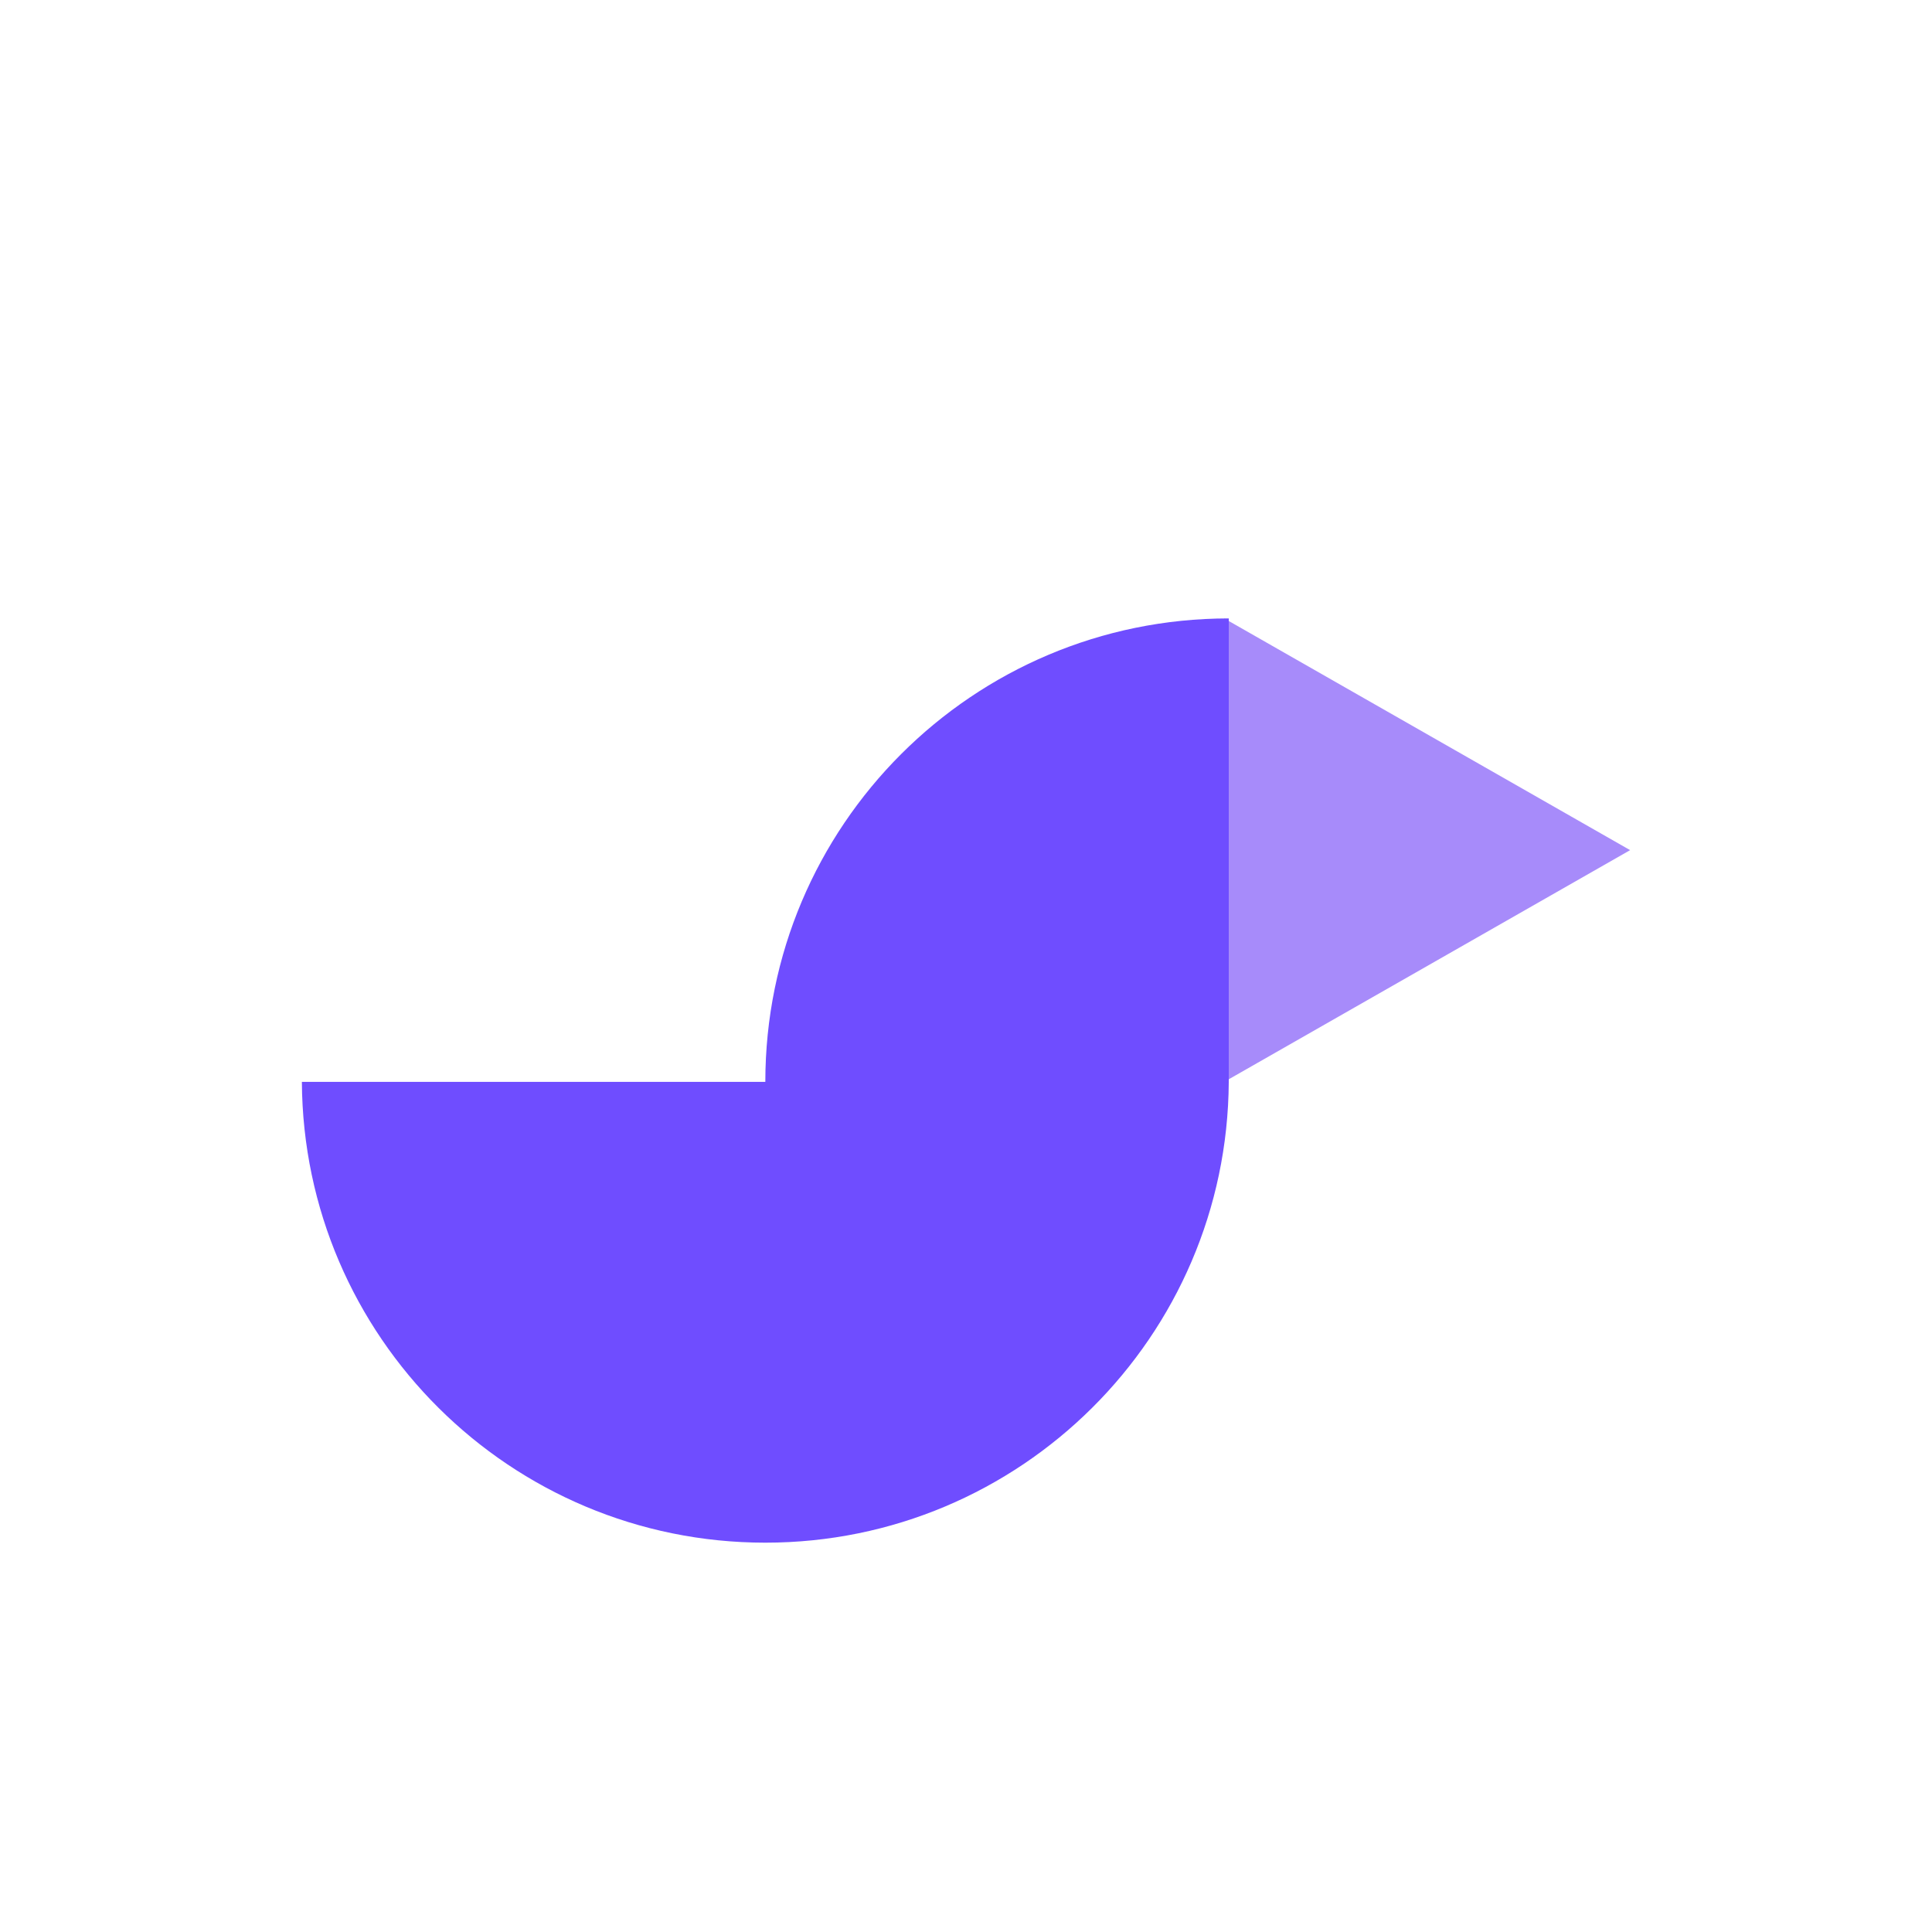
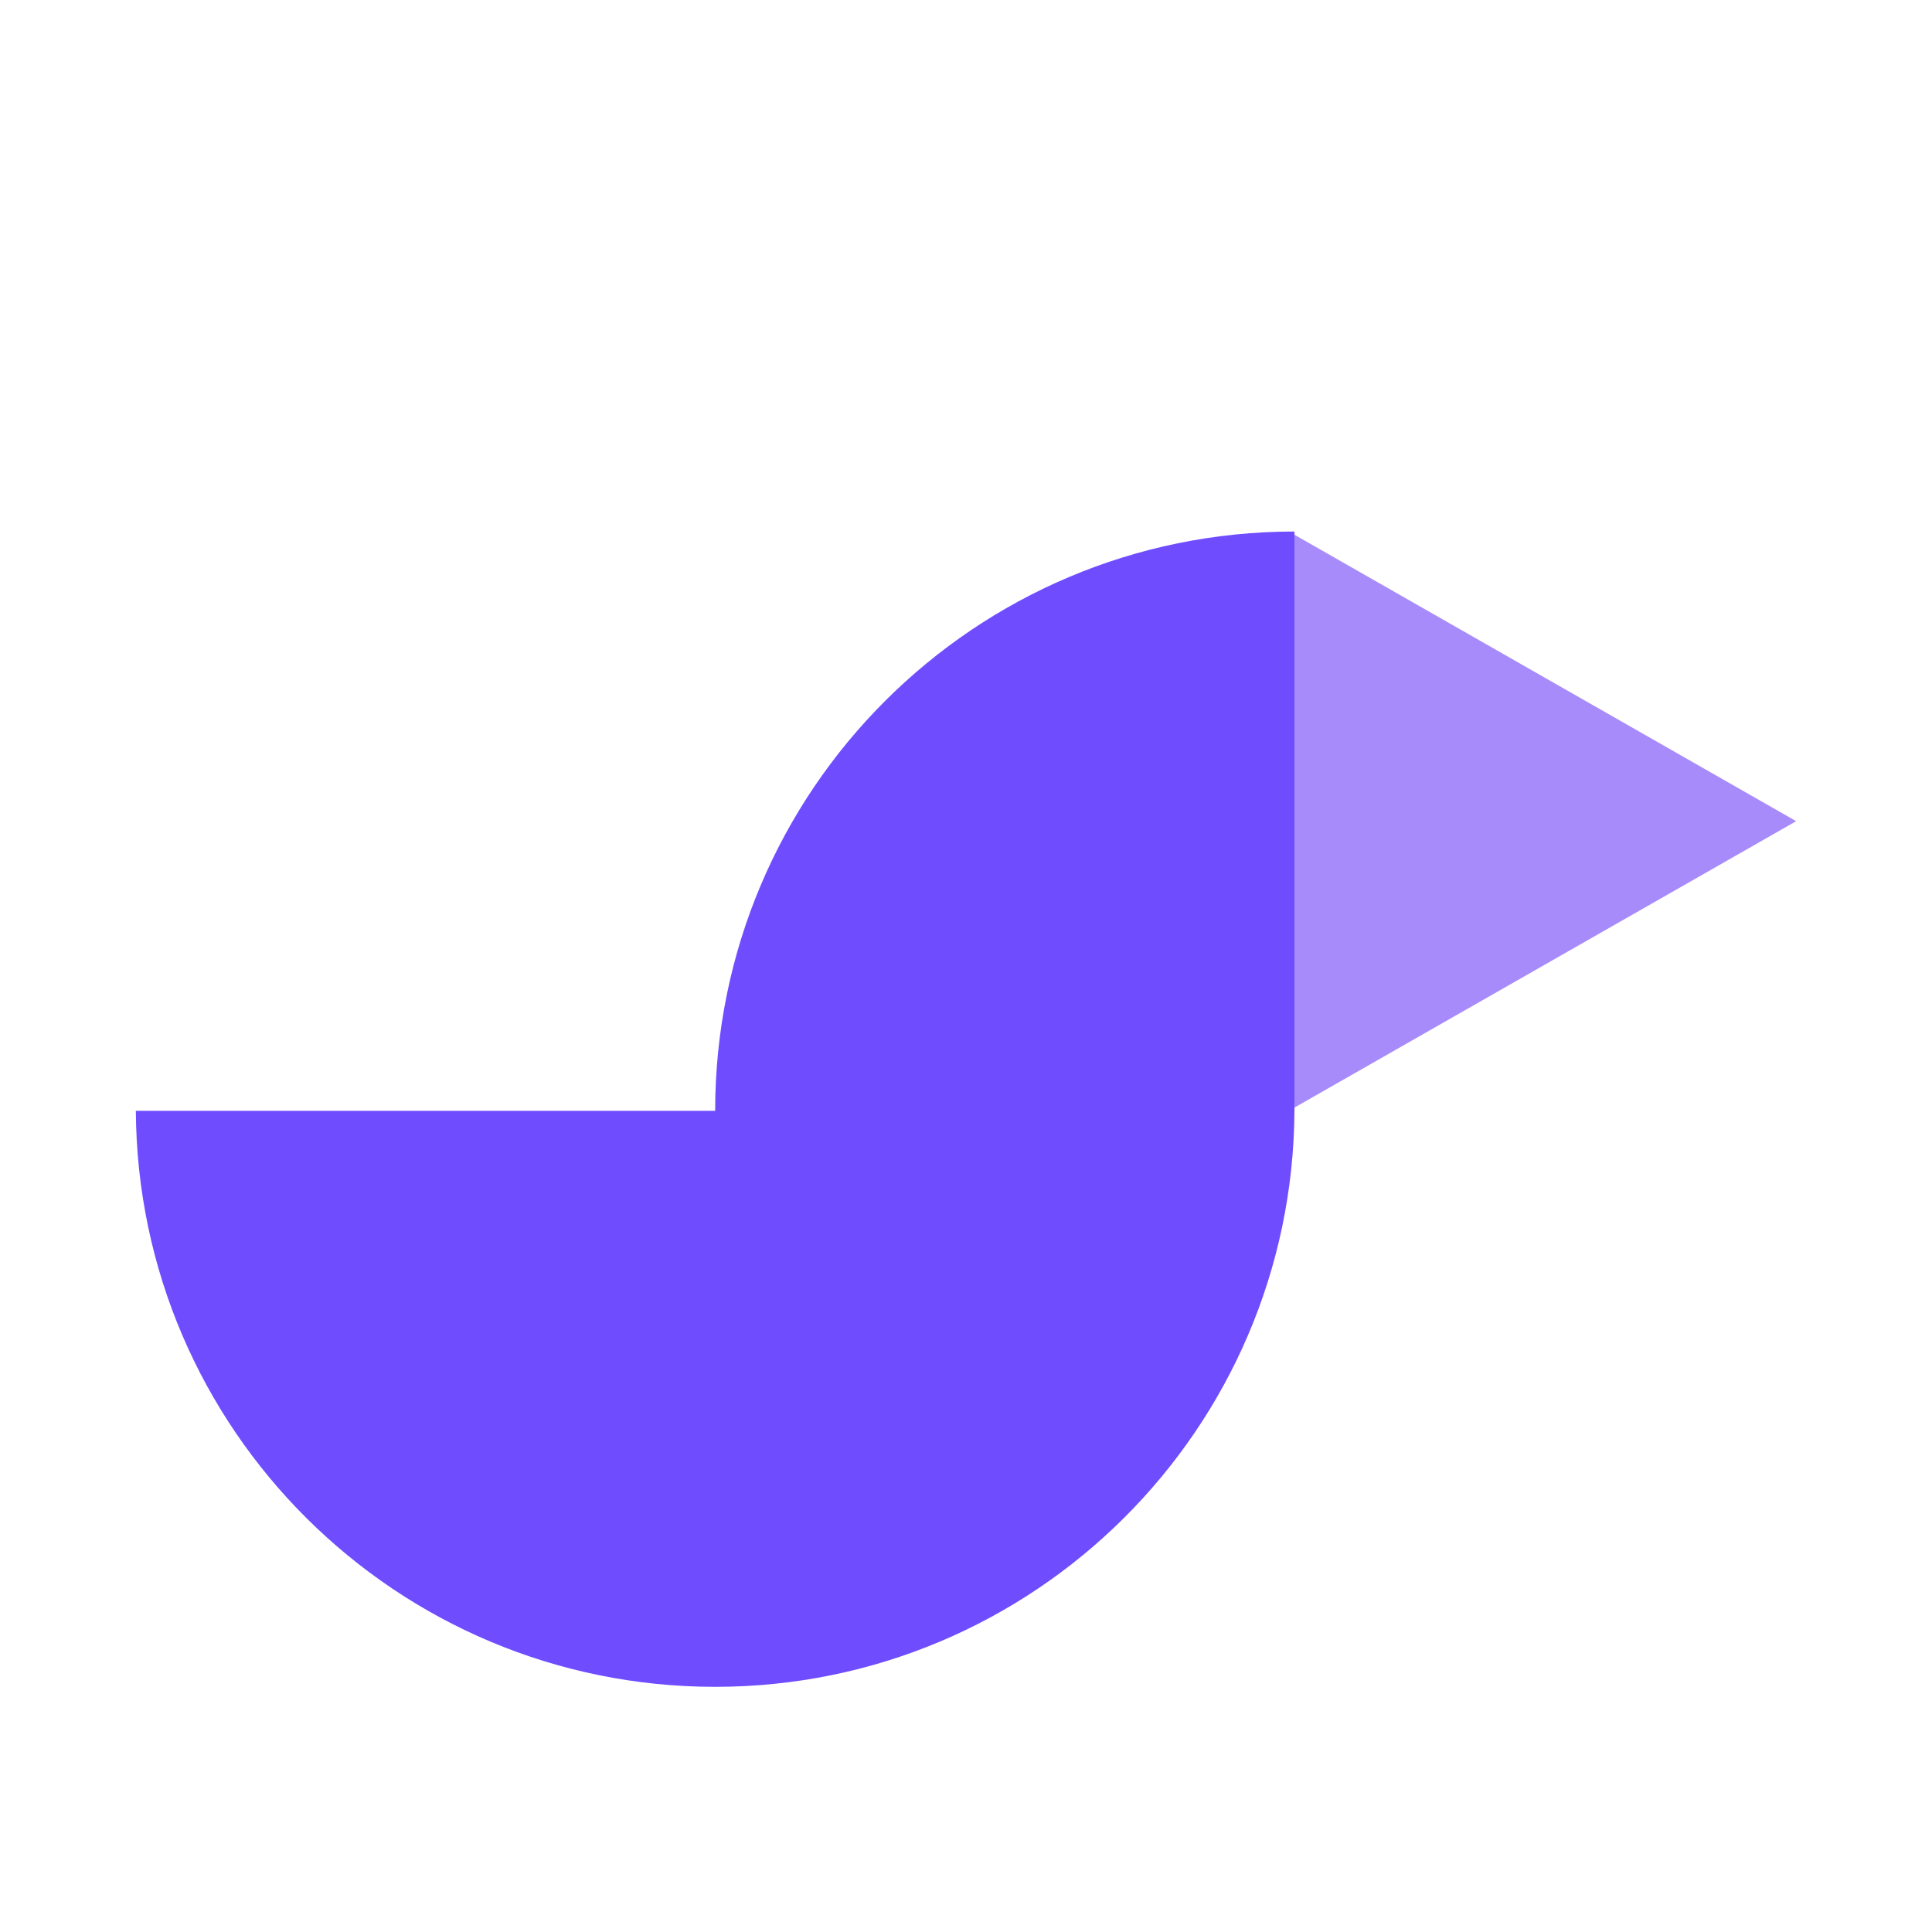
<svg xmlns="http://www.w3.org/2000/svg" width="1024" height="1024" viewBox="0 0 1024 1024">
-   <g transform="translate(512,512) scale(0.8) translate(-512,-512)">
-     <path fill="#A78BFA" d="M683.09 281.72 L952.0 435.24 L683.09 588.76 Z" />
-     <path fill="#6F4DFF" d="M72.0 588.76 A307.05 307.05 0 0 0 686.09 588.76 L686.09 281.72 A307.05 307.05 0 0 0 379.05 588.76 L72.0 588.76 Z" />
-   </g>
+   <path fill="#A78BFA" d="M683.09 281.72 L952.0 435.24 L683.09 588.76 Z" />
+   <path fill="#6F4DFF" d="M72.0 588.76 A307.05 307.05 0 0 0 686.09 588.76 L686.09 281.72 A307.05 307.05 0 0 0 379.05 588.76 L72.0 588.76 Z" />
</svg>
